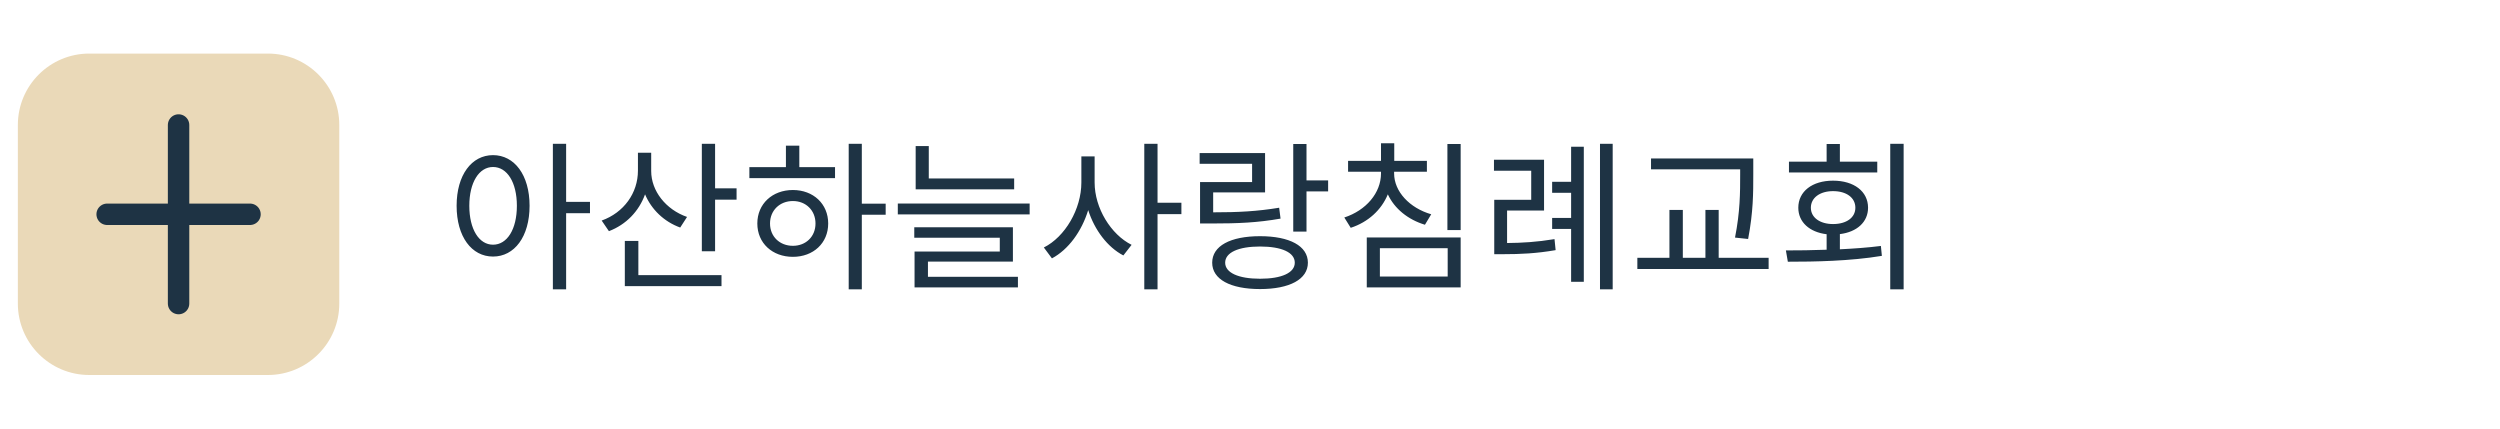
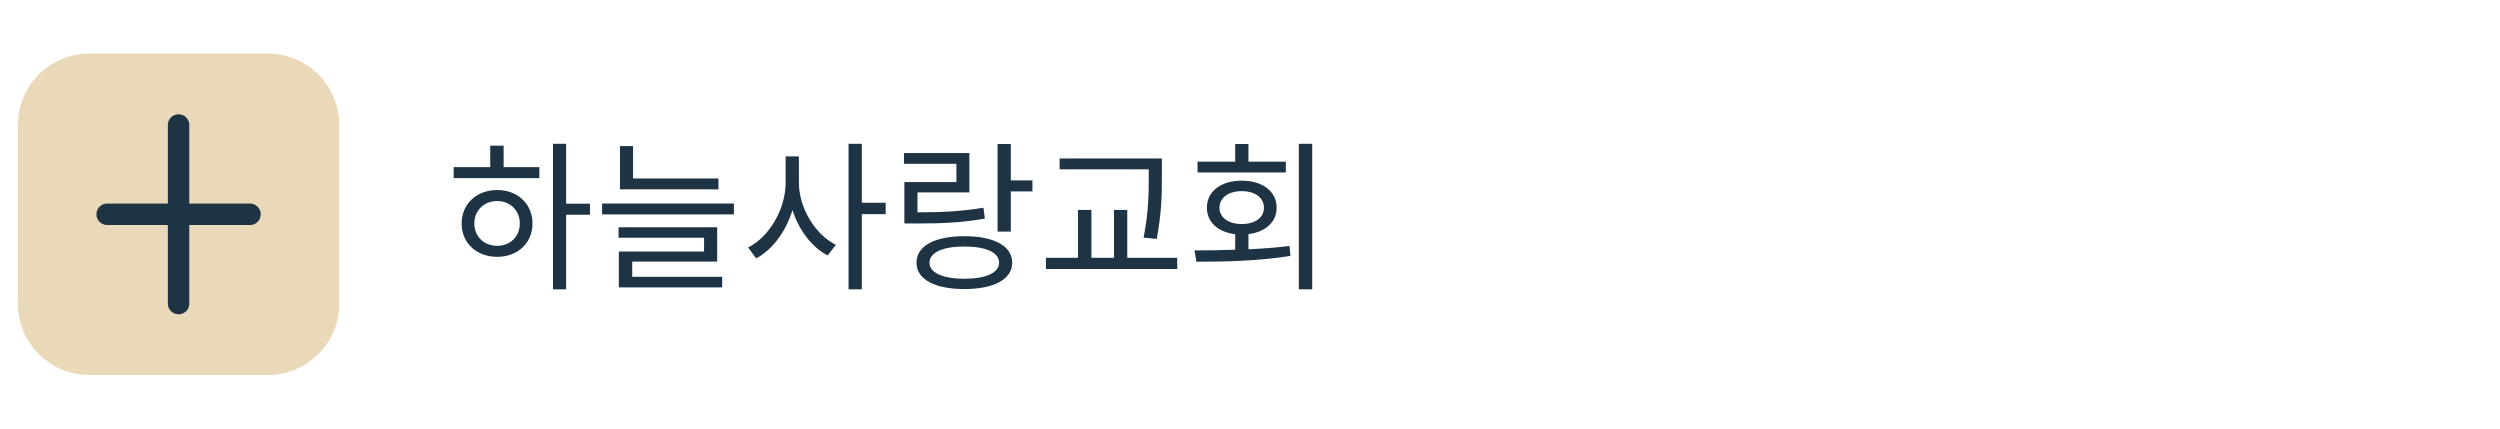
- <svg xmlns="http://www.w3.org/2000/svg" viewBox="0 0 280 48" role="img" aria-label="아산하늘사랑침례교회">
+ <svg xmlns="http://www.w3.org/2000/svg" viewBox="0 0 280 48" role="img" aria-label="하늘사랑교회">
  <rect x="2" y="6" width="36" height="36" rx="8" fill="#ead9b8" />
  <path d="M20 14v20M12 24h16" stroke="#1e3344" stroke-width="2.4" stroke-linecap="round" />
-   <text x="50" y="31" font-family="Noto Serif KR, serif" font-size="18" fill="#1e3344">아산하늘사랑침례교회</text>
+   <text x="50" y="31" font-family="Noto Serif KR, serif" font-size="18" fill="#1e3344">하늘사랑교회</text>
</svg>
